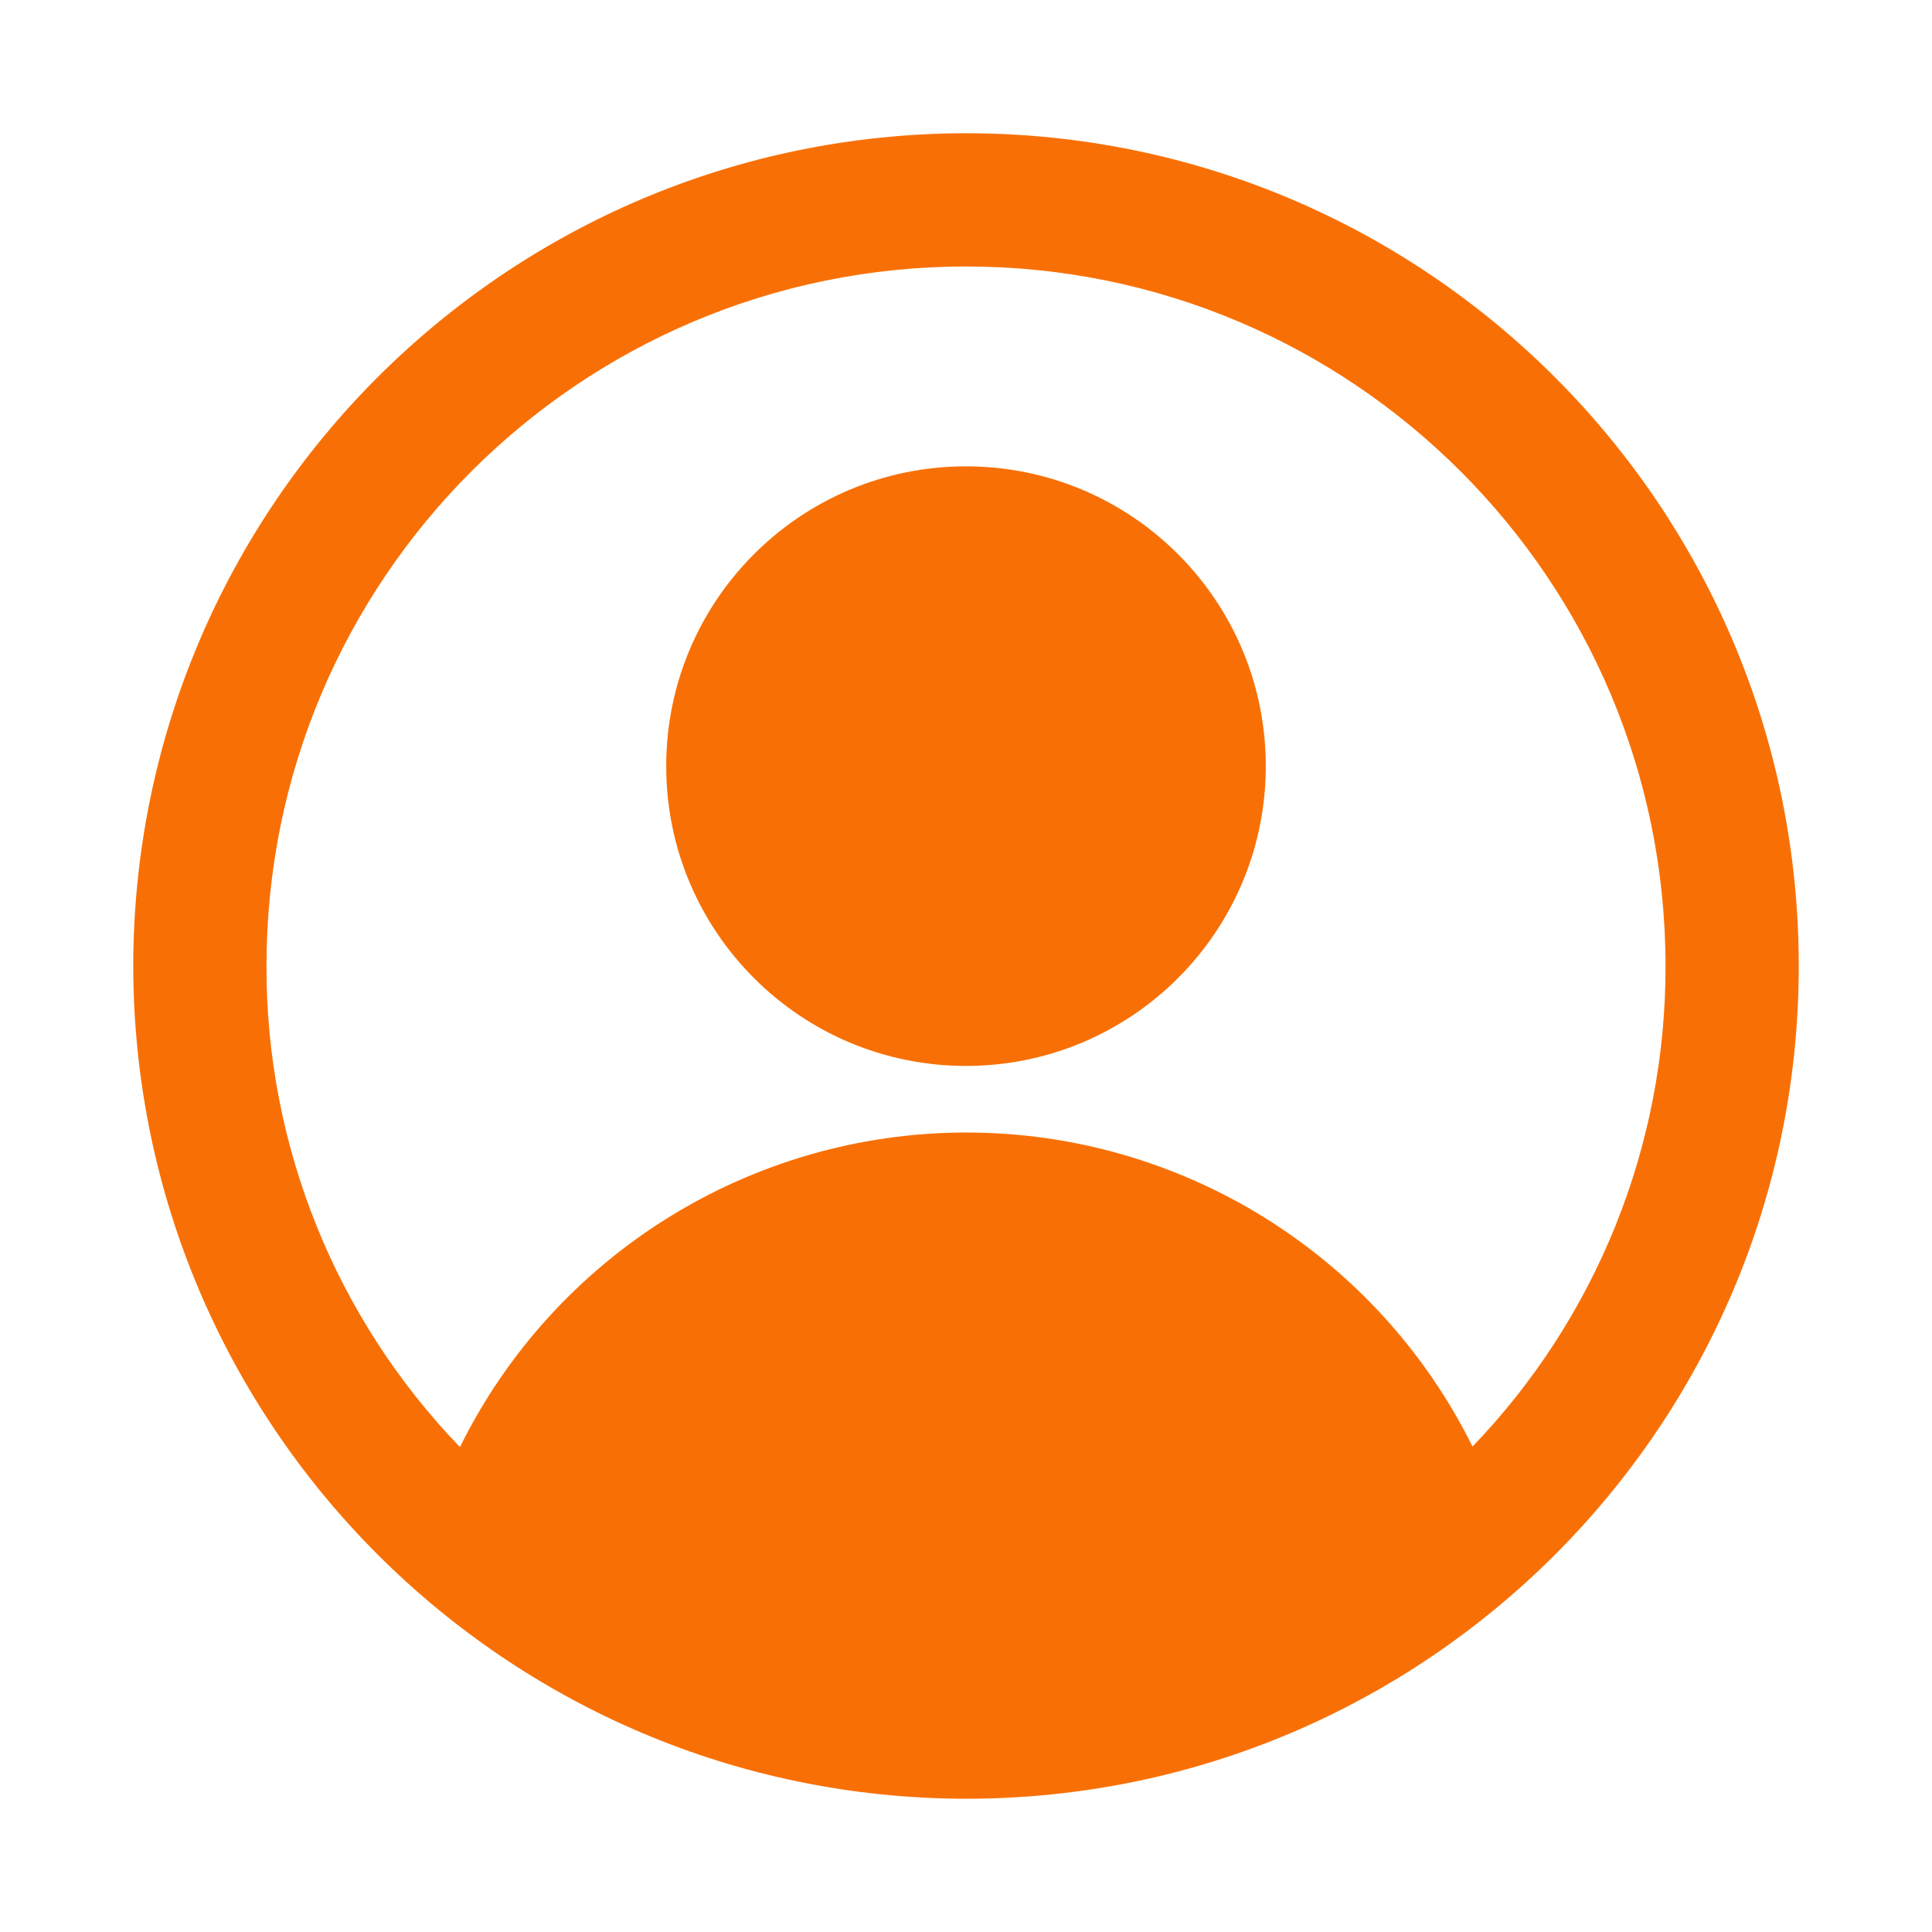
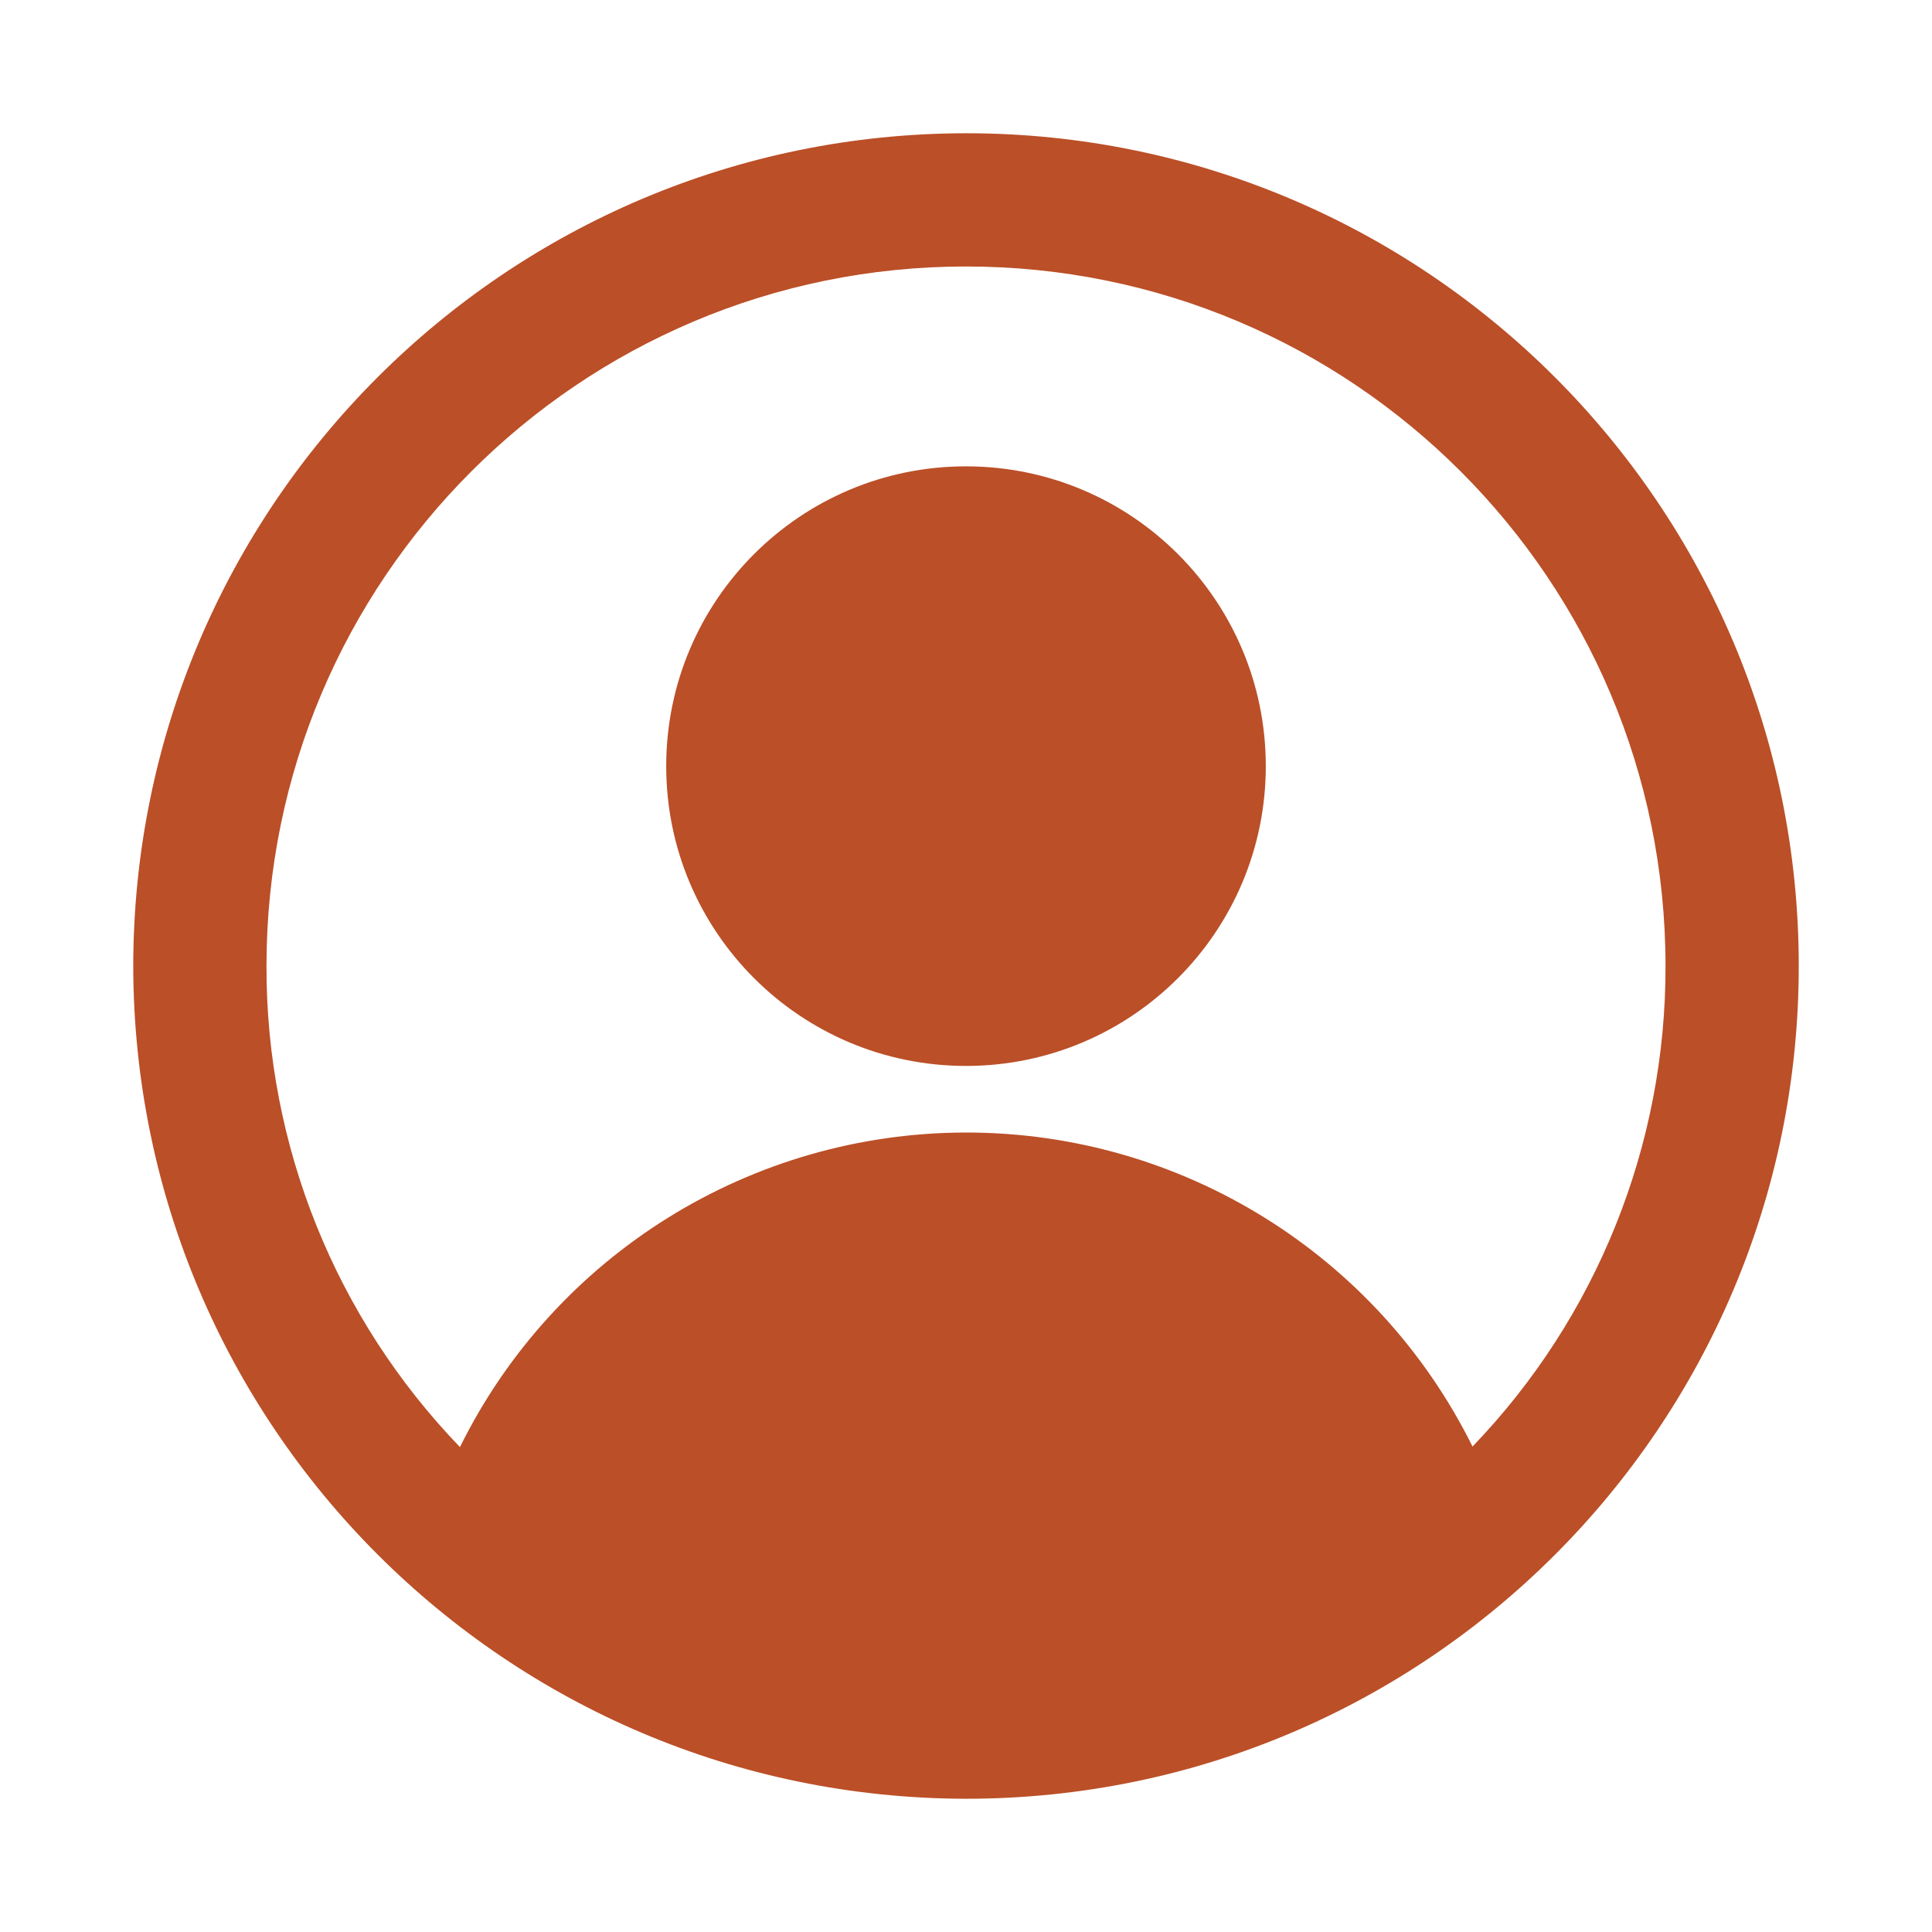
- <svg xmlns="http://www.w3.org/2000/svg" viewBox="0 0 29 29" id="user" fill="#f87005">
+ <svg xmlns="http://www.w3.org/2000/svg" viewBox="0 0 29 29" id="user" fill="#BB4F27">
  <path d="M14.5 2A12.514 12.514 0 0 0 2 14.5 12.521 12.521 0 0 0 14.5 27a12.5 12.5 0 0 0 0-25Zm7.603 19.713a8.48 8.48 0 0 0-15.199.008A10.367 10.367 0 0 1 4 14.5a10.5 10.5 0 0 1 21 0 10.368 10.368 0 0 1-2.897 7.213ZM14.5 7a4.5 4.5 0 1 0 4.5 4.5A4.5 4.5 0 0 0 14.5 7Z" />
</svg>
